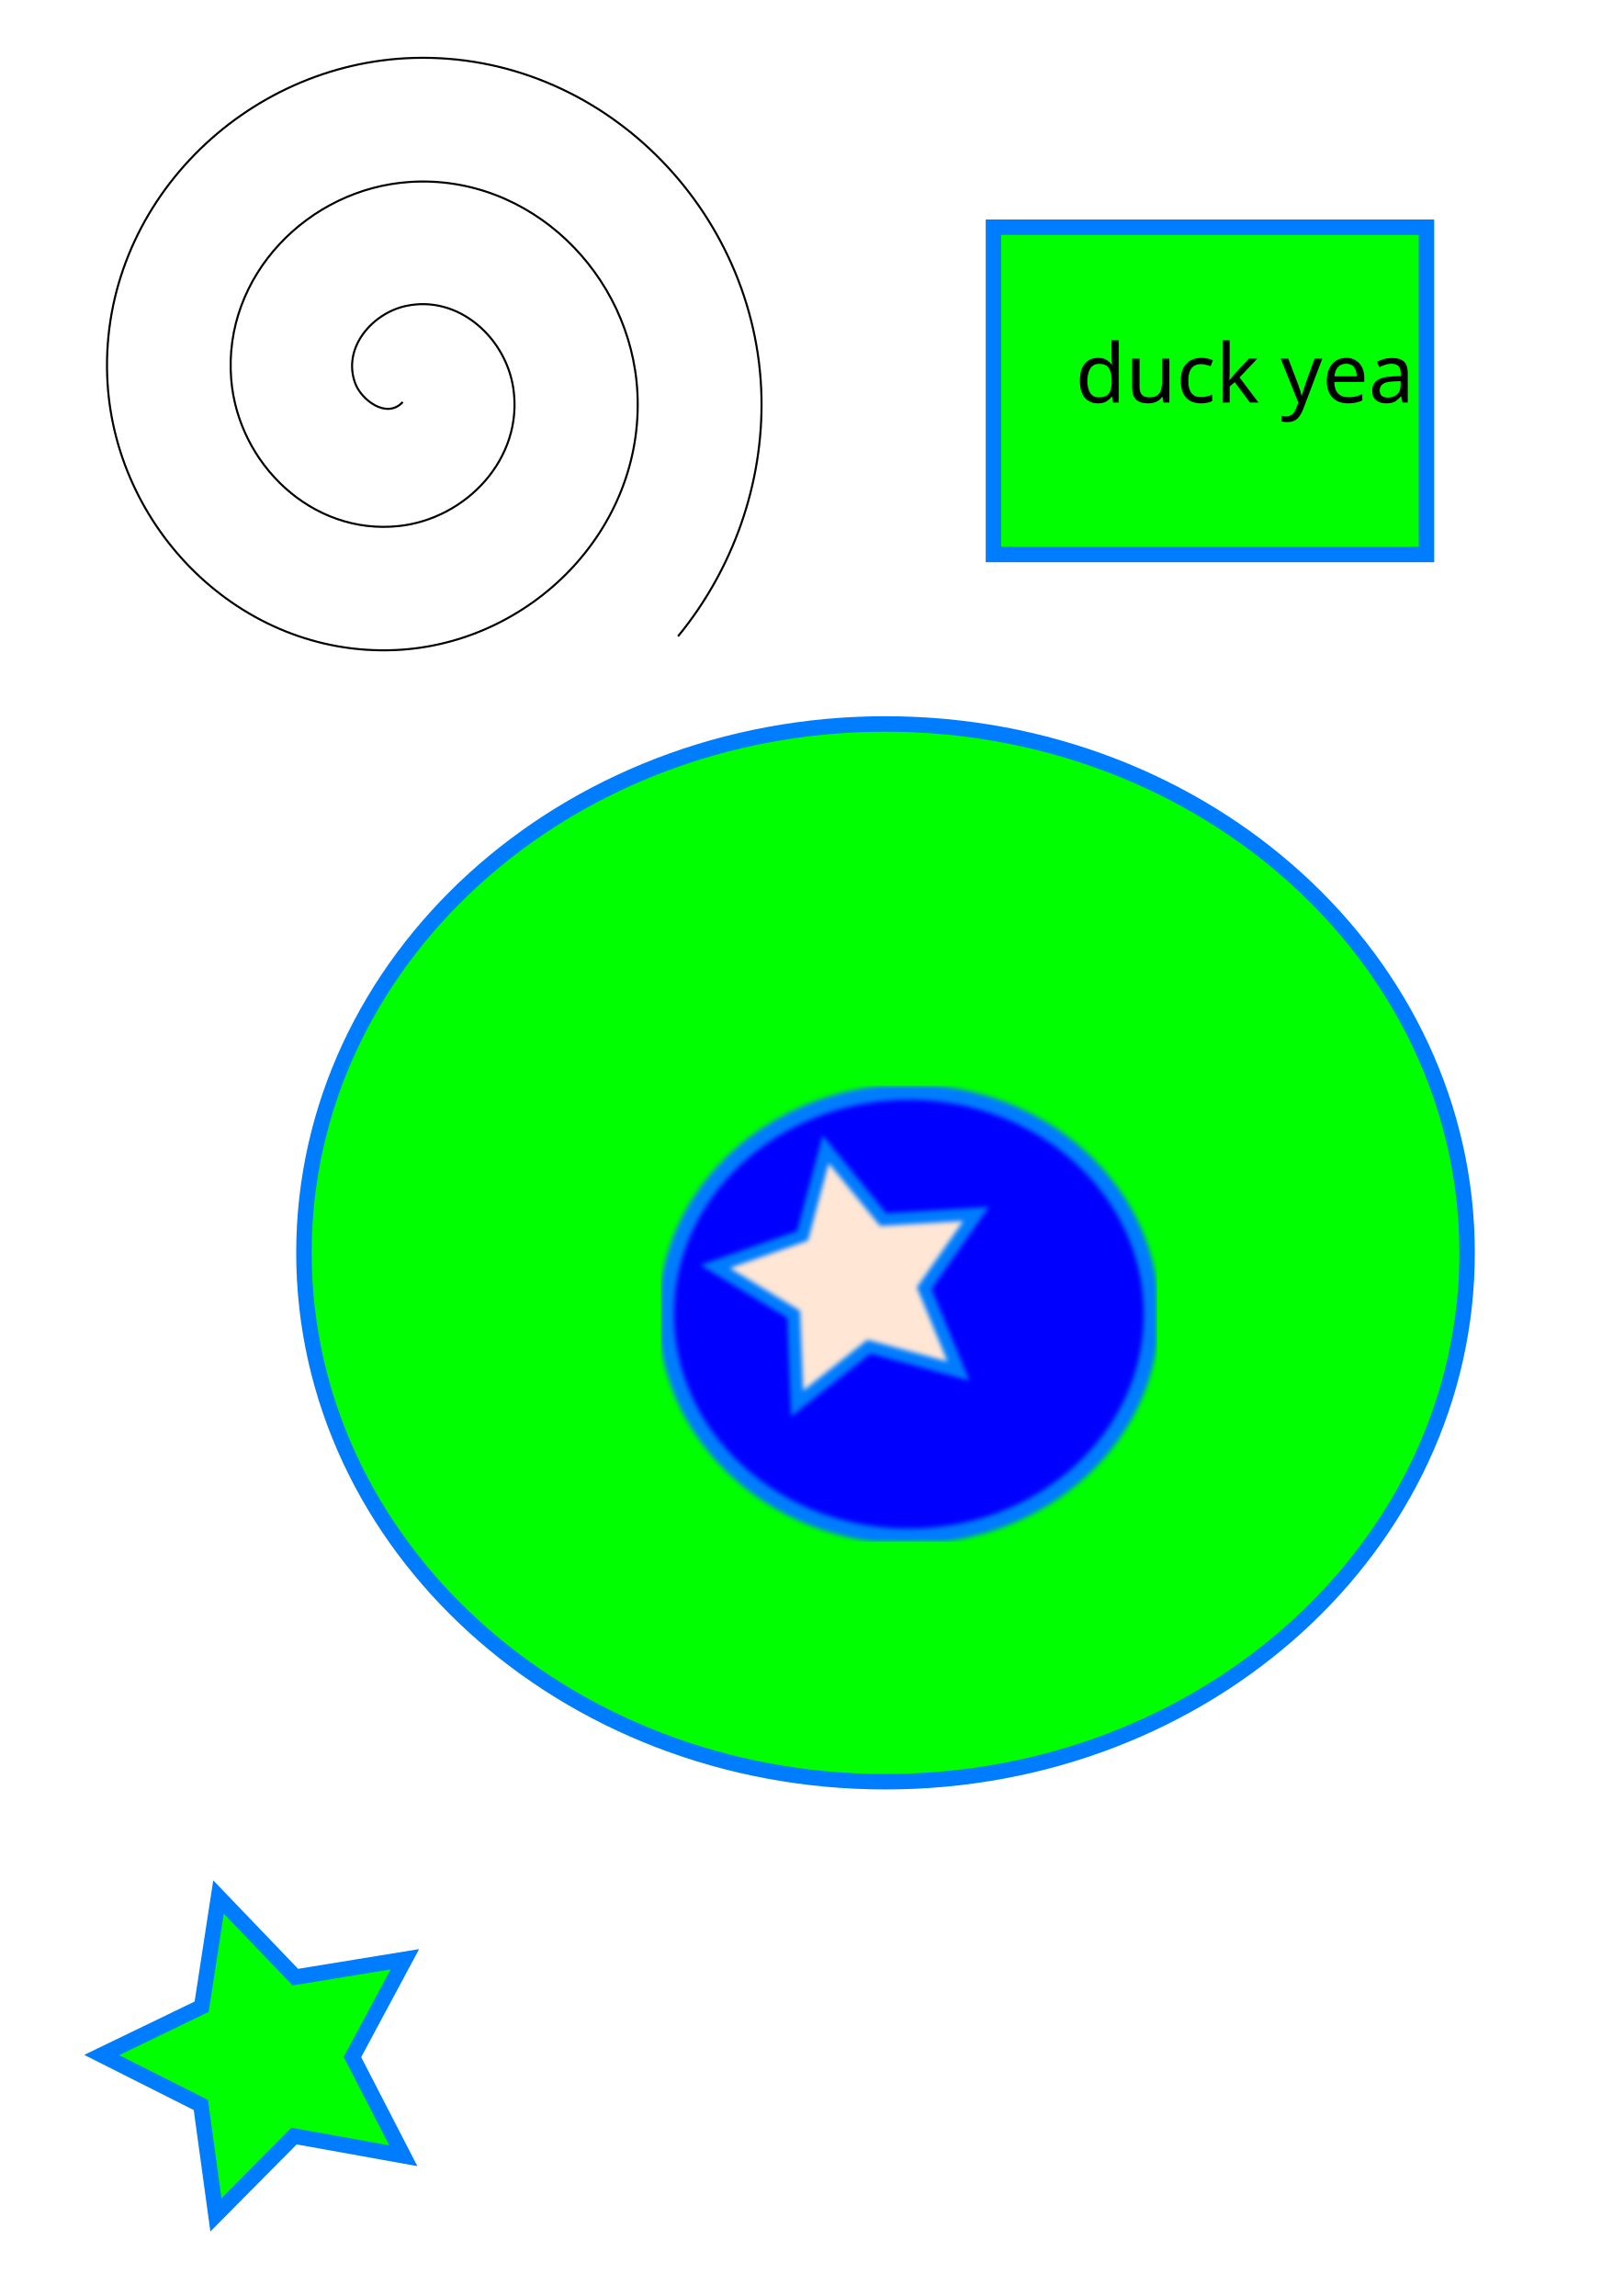
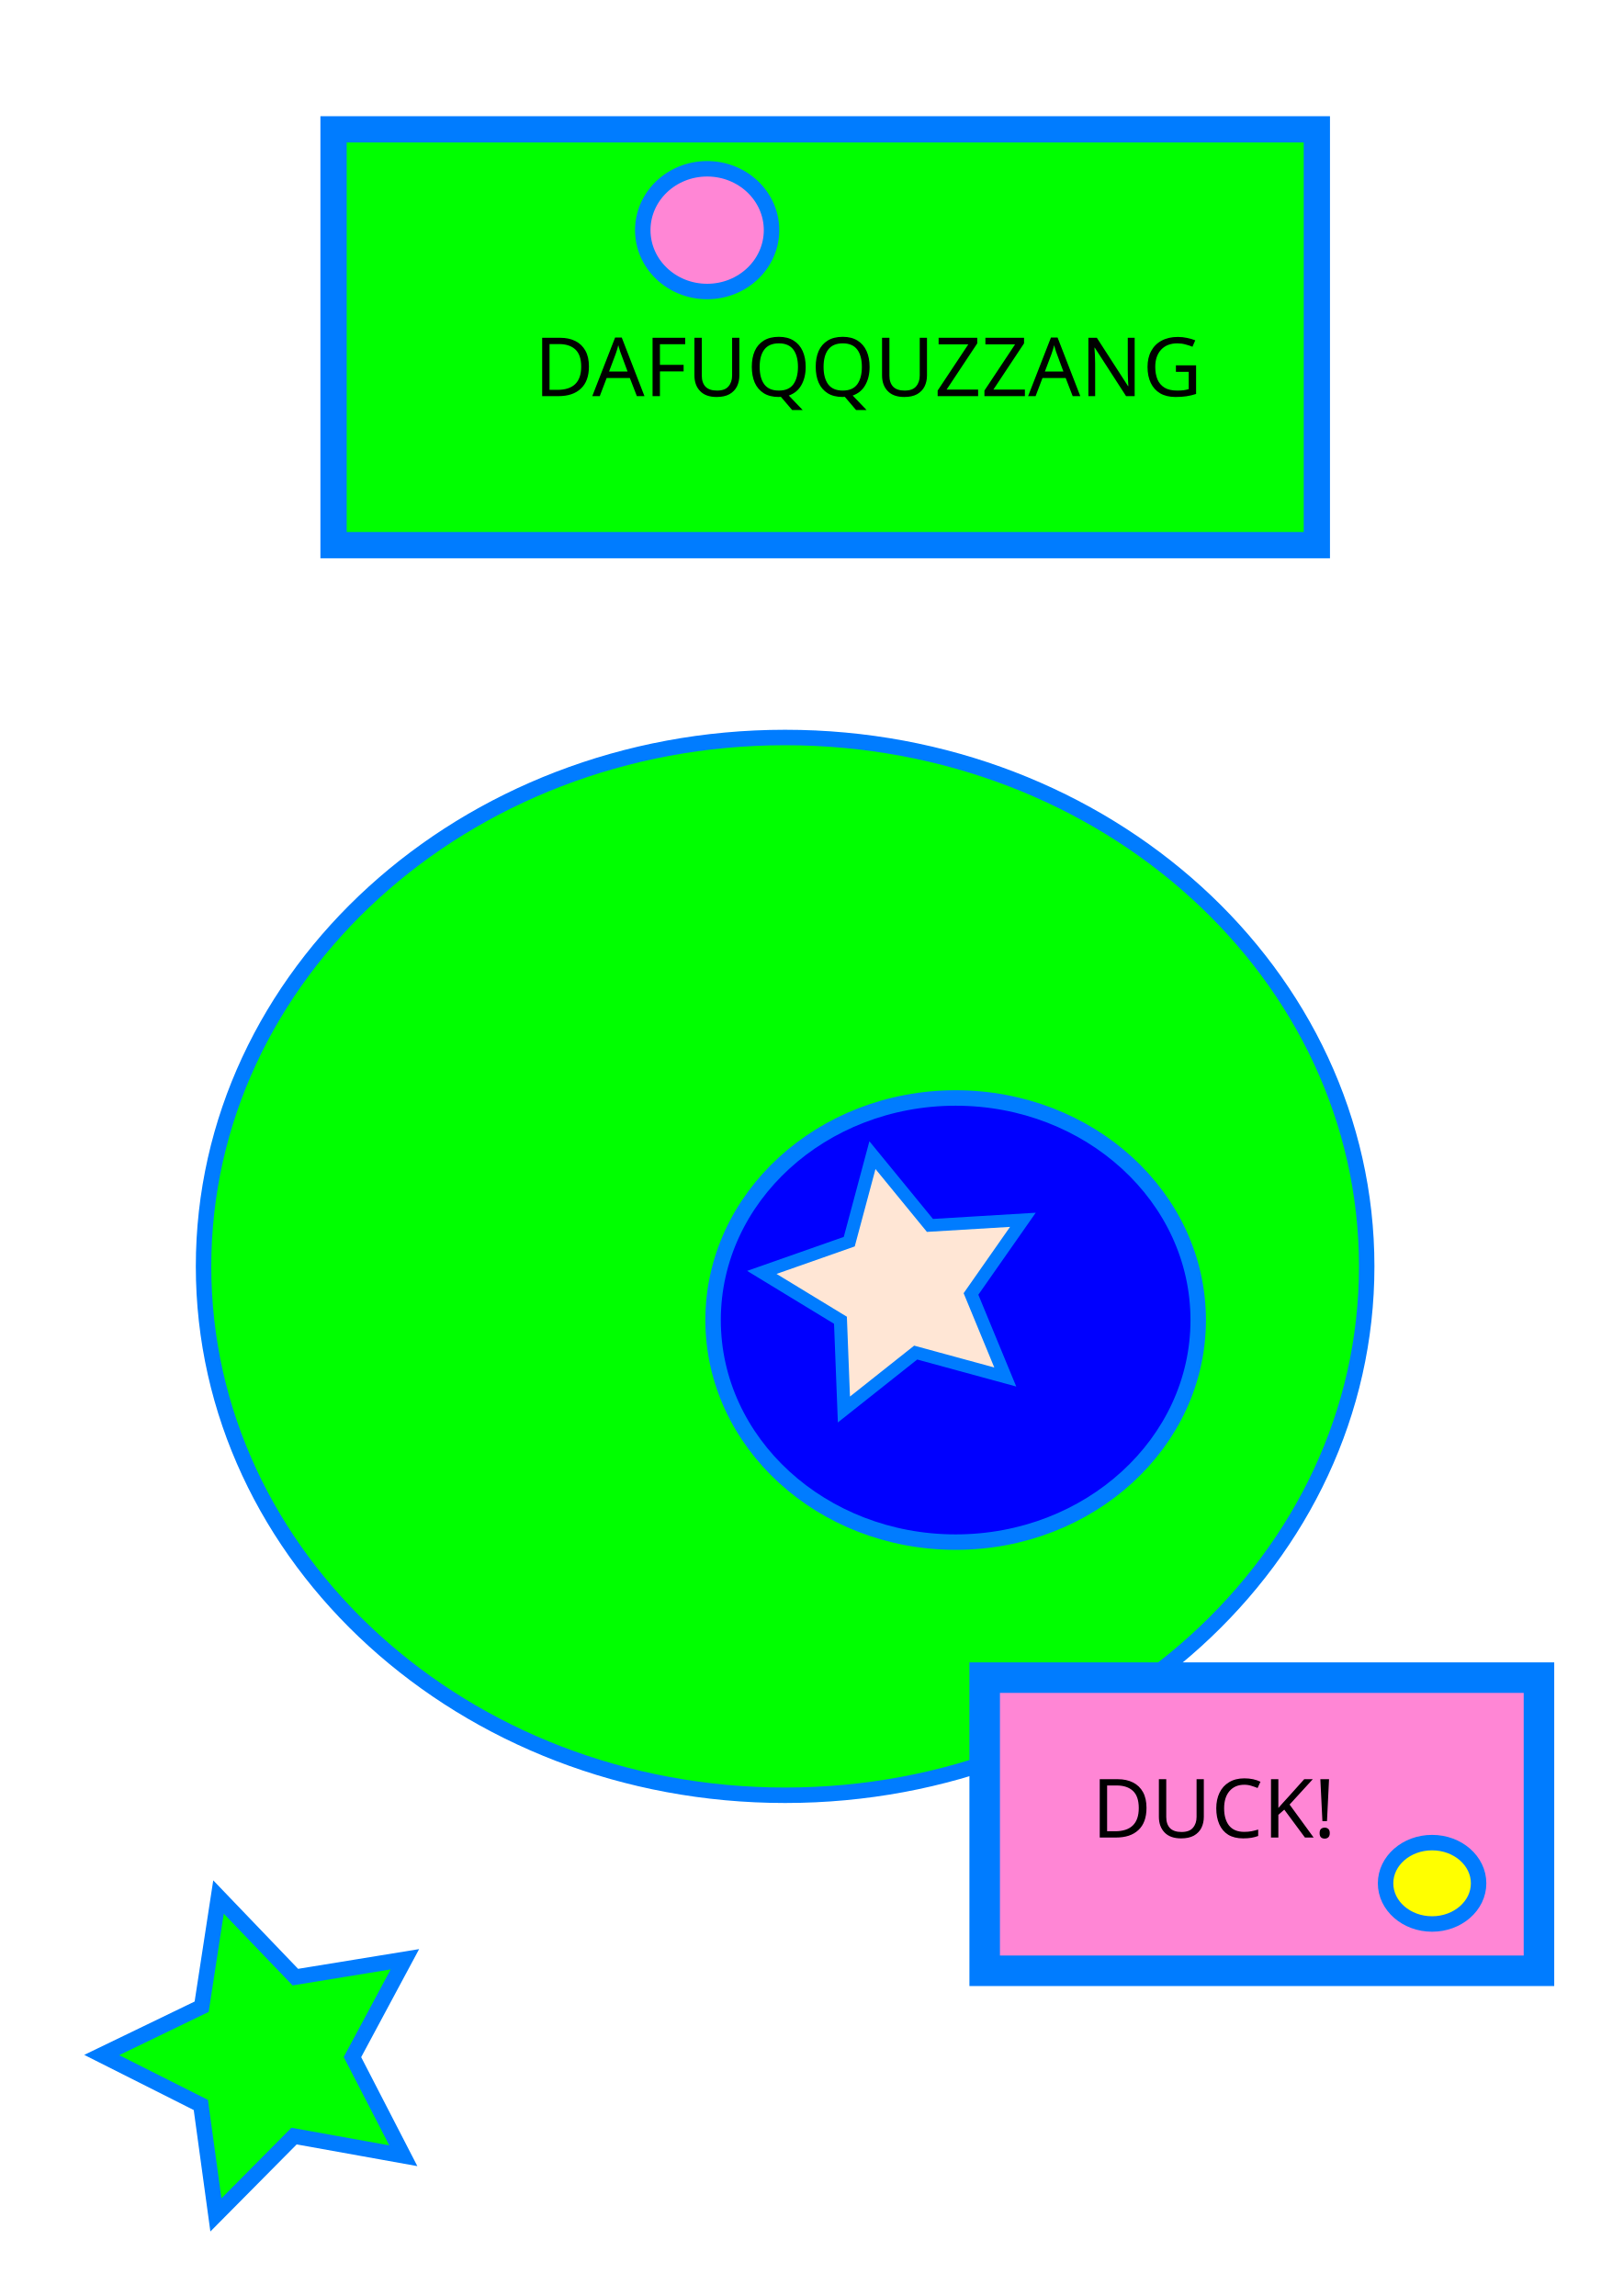
- <svg xmlns="http://www.w3.org/2000/svg" id="svg8" version="1.1" viewBox="0 0 210 297" height="297mm" width="210mm">
-   <defs id="defs2">
-     <filter height="1.025" y="-0.013" width="1.023" x="-0.011" id="filter4831" style="color-interpolation-filters:sRGB">
-       <feGaussianBlur id="feGaussianBlur4833" stdDeviation="0.3" />
-     </filter>
-   </defs>
-   <g id="layer1">
-     <g transform="translate(-6.047619,-0.7559524)" item="concentrico" id="duecerchi">
-       <ellipse style="fill:#00ff00;stroke:#007cff;stroke-width:2;stroke-miterlimit:4;stroke-dasharray:none;stroke-opacity:1" id="ellipse" cx="120.574" cy="162.818" rx="75.217" ry="68.414" />
+ <svg xmlns="http://www.w3.org/2000/svg" id="mysvg" version="1.1" viewBox="0 0 210 297" height="297mm" width="210mm">
+   <defs id="defs2" />
+   <g id="daduck_layer">
+     <g item="rectangle_group" id="rectangle_group">
+       <rect style="fill:#00ff00;fill-rule:nonzero;stroke:#007cff;stroke-width:3.397;stroke-miterlimit:4;stroke-dasharray:none;stroke-opacity:1" id="rettangolo" width="127.174" height="53.787" x="43.139" y="16.731">
+         <link hint="state_color" src="$1-&gt;State" attribute="style/fill" />
+       </rect>
+       <text id="text6205" y="51.245" x="70.177" style="font-style:normal;font-weight:normal;font-size:10.583px;line-height:1.25;font-family:sans-serif;letter-spacing:0px;word-spacing:0px;fill:#000000;fill-opacity:1;stroke:none;stroke-width:0.265" xml:space="default">
+         <tspan style="stroke-width:0.265" id="tspan6201" y="51.245" x="69.091">DAFUQQUZZANG</tspan>
+         <link src="$1/double_scalar" />
+       </text>
+       <ellipse ry="7.938" rx="8.327" cy="29.771" cx="91.458" id="path6048" style="opacity:1;fill:#ff86d5;fill-opacity:1;fill-rule:nonzero;stroke:#007cff;stroke-width:2;stroke-miterlimit:4;stroke-dasharray:none;stroke-opacity:1" />
+     </g>
+     <g item="concentrico" id="duecerchi">
+       <ellipse style="fill:#00ff00;stroke:#007cff;stroke-width:2;stroke-miterlimit:4;stroke-dasharray:none;stroke-opacity:1" id="ellipse" cx="101.543" cy="163.813" rx="75.217" ry="68.414" />
      <g style="filter:url(#filter4831)" id="gr2">
        <ellipse style="fill:#0000ff;stroke:#007cff;stroke-width:2;stroke-miterlimit:4;stroke-dasharray:none;stroke-opacity:1" id="cerchio_blu" cx="123.598" cy="170.756" rx="31.372" ry="28.726">
          <link attribute="style/fill" src="test/device/1/double_scalar" />
        </ellipse>
        <path transform="matrix(0.8472601,0,0,0.8125999,14.72737,27.6954)" d="m 136.071,185.119 -13.675,-3.888 -10.955,9.061 -0.528,-14.207 -12.003,-7.619 13.348,-4.893 3.537,-13.77 8.778,11.183 14.189,-0.891 -7.923,11.804 z" id="stellina" style="fill:#ffe6d5;stroke:#007cff;stroke-width:2;stroke-miterlimit:4;stroke-dasharray:none;stroke-opacity:1" />
      </g>
    </g>
    <path item="true" d="m 52.161,278.857 -14.131,-2.543 -10.106,10.199 -1.948,-14.225 -12.823,-6.459 12.927,-6.249 2.181,-14.191 9.937,10.363 14.17,-2.311 -6.785,12.653 z" id="stella" style="fill:#00ff00;stroke:#007cff;stroke-width:2;stroke-miterlimit:4;stroke-dasharray:none;stroke-opacity:1" />
  </g>
-   <path item="sparzaiol" d="m 52.09,52.005 c -2.067,2.247 -5.339,-0.256 -6.141,-2.402 -1.718,-4.595 2.194,-9.084 6.542,-10.023 6.836,-1.475 12.948,4.145 13.904,10.682 1.322,9.038 -6.099,16.851 -14.822,17.786 C 40.342,69.252 30.801,59.994 29.905,49.086 28.802,35.667 39.915,24.385 53.008,23.537 68.613,22.526 81.645,35.502 82.438,50.78 83.362,68.572 68.518,83.357 51.055,84.092 31.078,84.933 14.536,68.216 13.861,48.568 13.1,26.406 31.692,8.105 53.526,7.493 77.873,6.811 97.934,27.279 98.482,51.298 98.738,62.529 94.816,73.64 87.691,82.309" id="spirale" style="fill:none;fill-rule:evenodd;stroke:#000000;stroke-width:0.265" />
-   <flowRoot style="fill:black;fill-opacity:1;stroke:none;font-family:sans-serif;font-style:normal;font-weight:normal;font-size:40px;line-height:1.25;letter-spacing:0px;word-spacing:0px" id="flowRoot4835" xml:space="preserve">
-     <flowRegion id="flowRegion4837">
-       <rect y="111.091" x="485.624" height="122.857" width="160.09" id="rect4839" />
-     </flowRegion>
-     <flowPara id="flowPara4841" />
-   </flowRoot>
-   <g id="g4850">
-     <rect style="fill:#00ff00;stroke:#007cff;stroke-width:2;stroke-miterlimit:4;stroke-dasharray:none;stroke-opacity:1" id="rettangolo" width="56" height="42.333" x="128.488" y="29.393" item="rect">
-       <link hint="state_color" attribute="style/fill" src="test/device/1-&gt;State" />
-     </rect>
-     <text xml:space="preserve" style="font-style:normal;font-weight:normal;font-size:10.583px;line-height:1.25;font-family:sans-serif;letter-spacing:0px;word-spacing:0px;fill:#000000;fill-opacity:1;stroke:none;stroke-width:0.265" x="139.095" y="52.071" id="text4845">
-       <tspan id="tspan4843" x="139.095" y="52.071" style="stroke-width:0.265">duck yea</tspan>
-     </text>
+   <link src="$1/boolean_spectrum_ro" />
+   <g id="duckrect_layer">
+     <g item="true" id="duckrect">
+       <rect style="opacity:1;fill:#ff86d5;fill-opacity:1;fill-rule:nonzero;stroke:#007cff;stroke-width:3.947;stroke-miterlimit:4;stroke-dasharray:none;stroke-opacity:1" id="rect8471" width="71.687" height="37.921" x="127.353" y="217.011" />
+       <text xml:space="preserve" style="font-style:normal;font-weight:normal;font-size:10.583px;line-height:1.25;font-family:sans-serif;letter-spacing:0px;word-spacing:0px;fill:#000000;fill-opacity:1;stroke:none;stroke-width:0.265" x="143.709" y="237.696" id="ducktext">
+         <tspan item="true" x="141.205" y="237.696" id="tspan9054" style="stroke-width:0.265">DUCK!</tspan>
+         <link options="properties-only:false;" src="$1/long_scalar" />
+       </text>
+       <ellipse ry="5.263" rx="6.015" cy="243.615" cx="185.218" id="cerchiogiallo" style="opacity:1;fill:#ffff00;fill-opacity:1;fill-rule:nonzero;stroke:#007cff;stroke-width:2;stroke-miterlimit:4;stroke-dasharray:none;stroke-opacity:1" />
+     </g>
  </g>
</svg>
